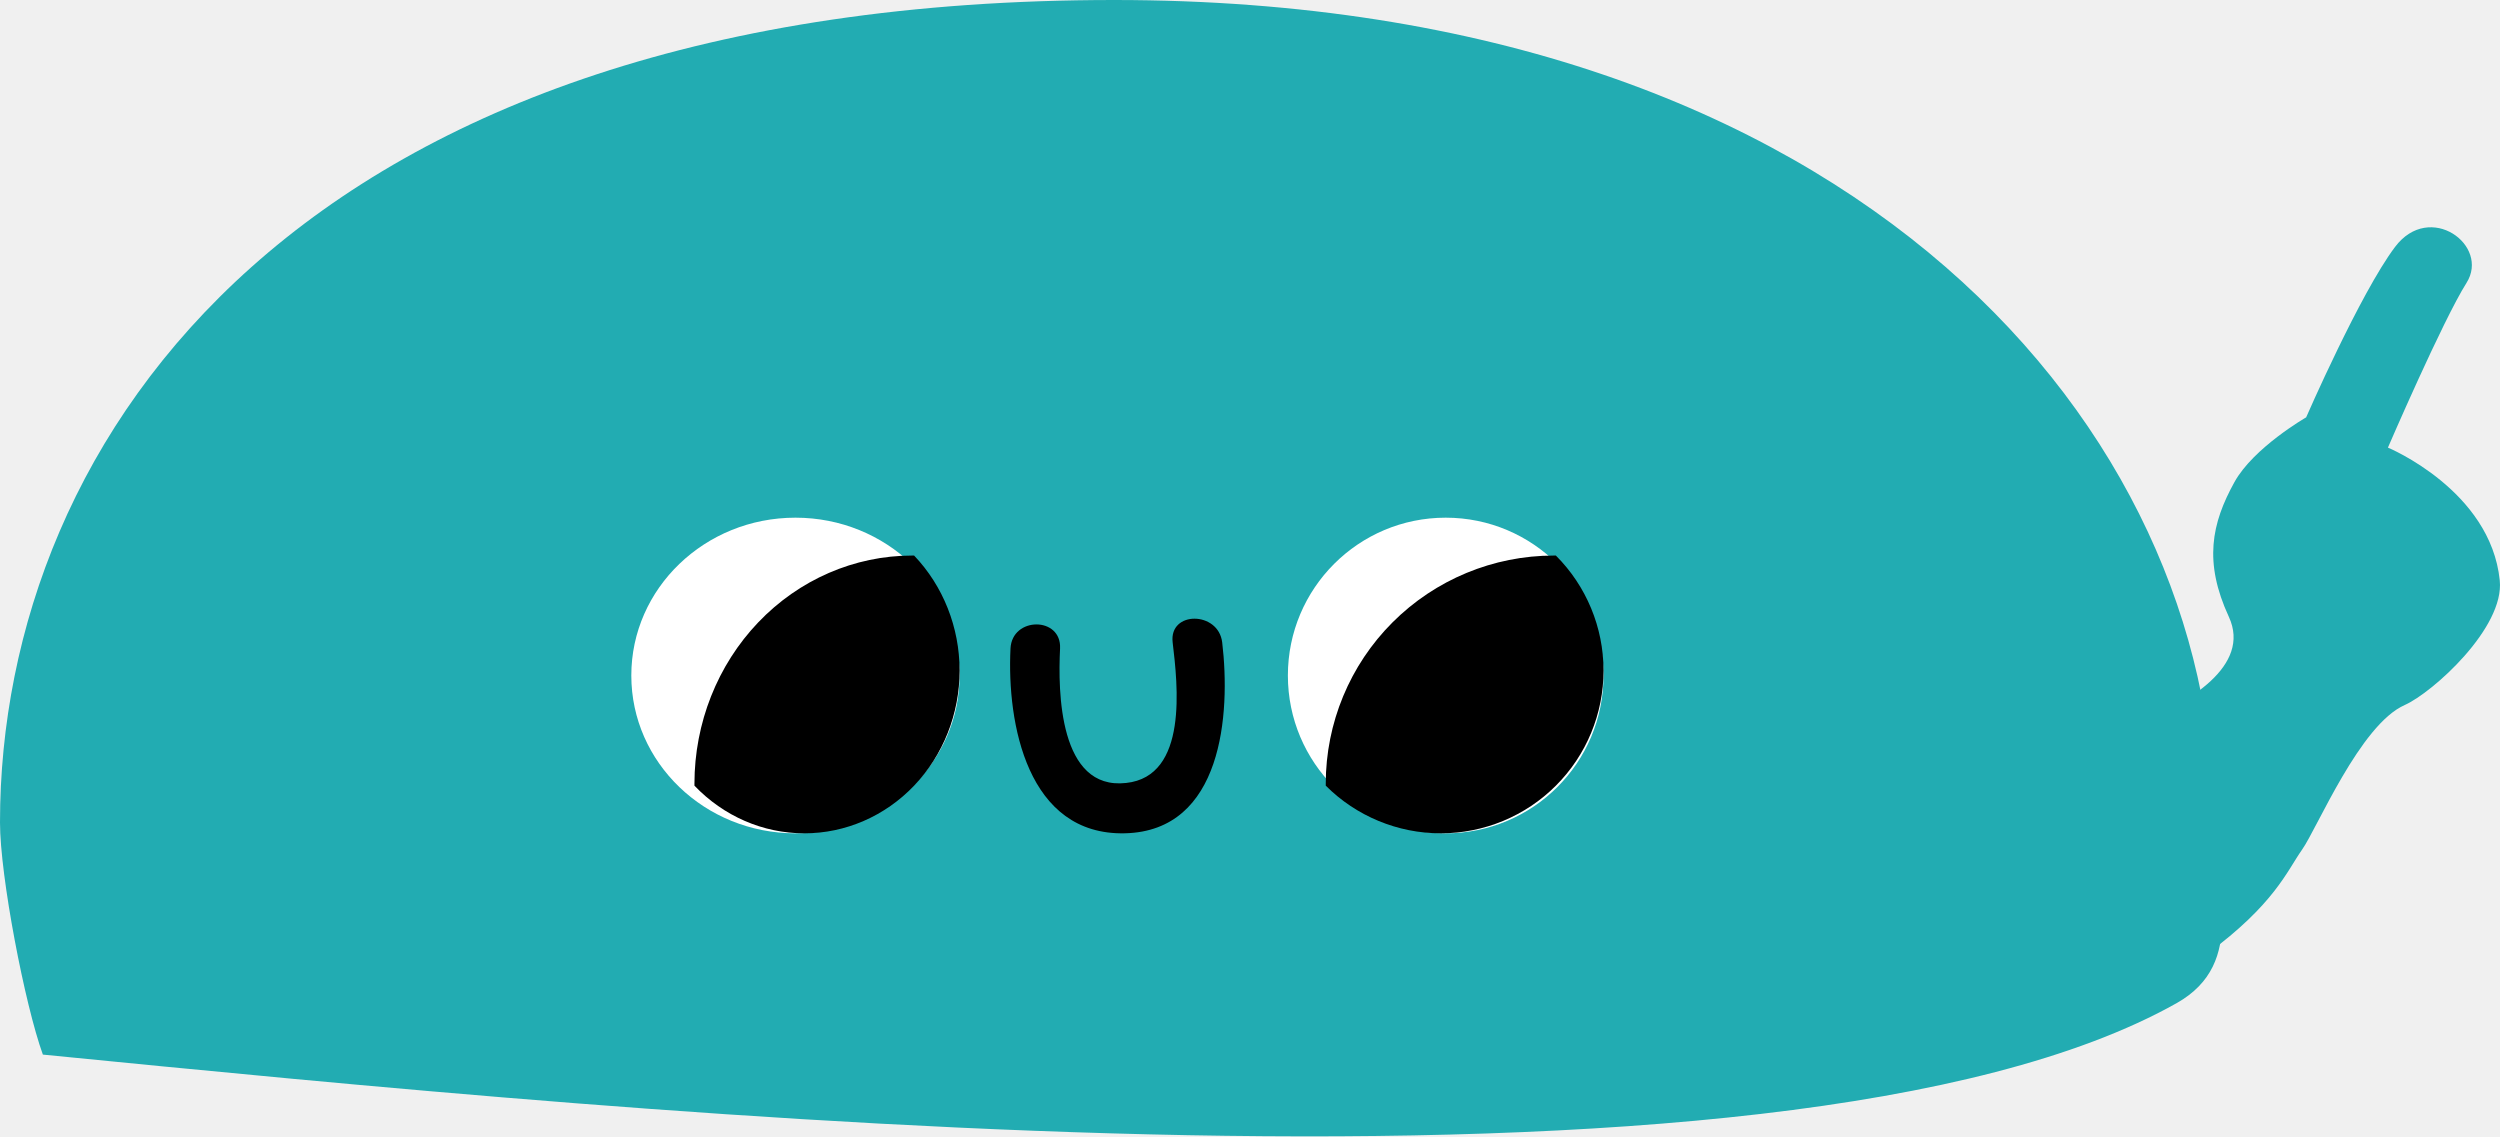
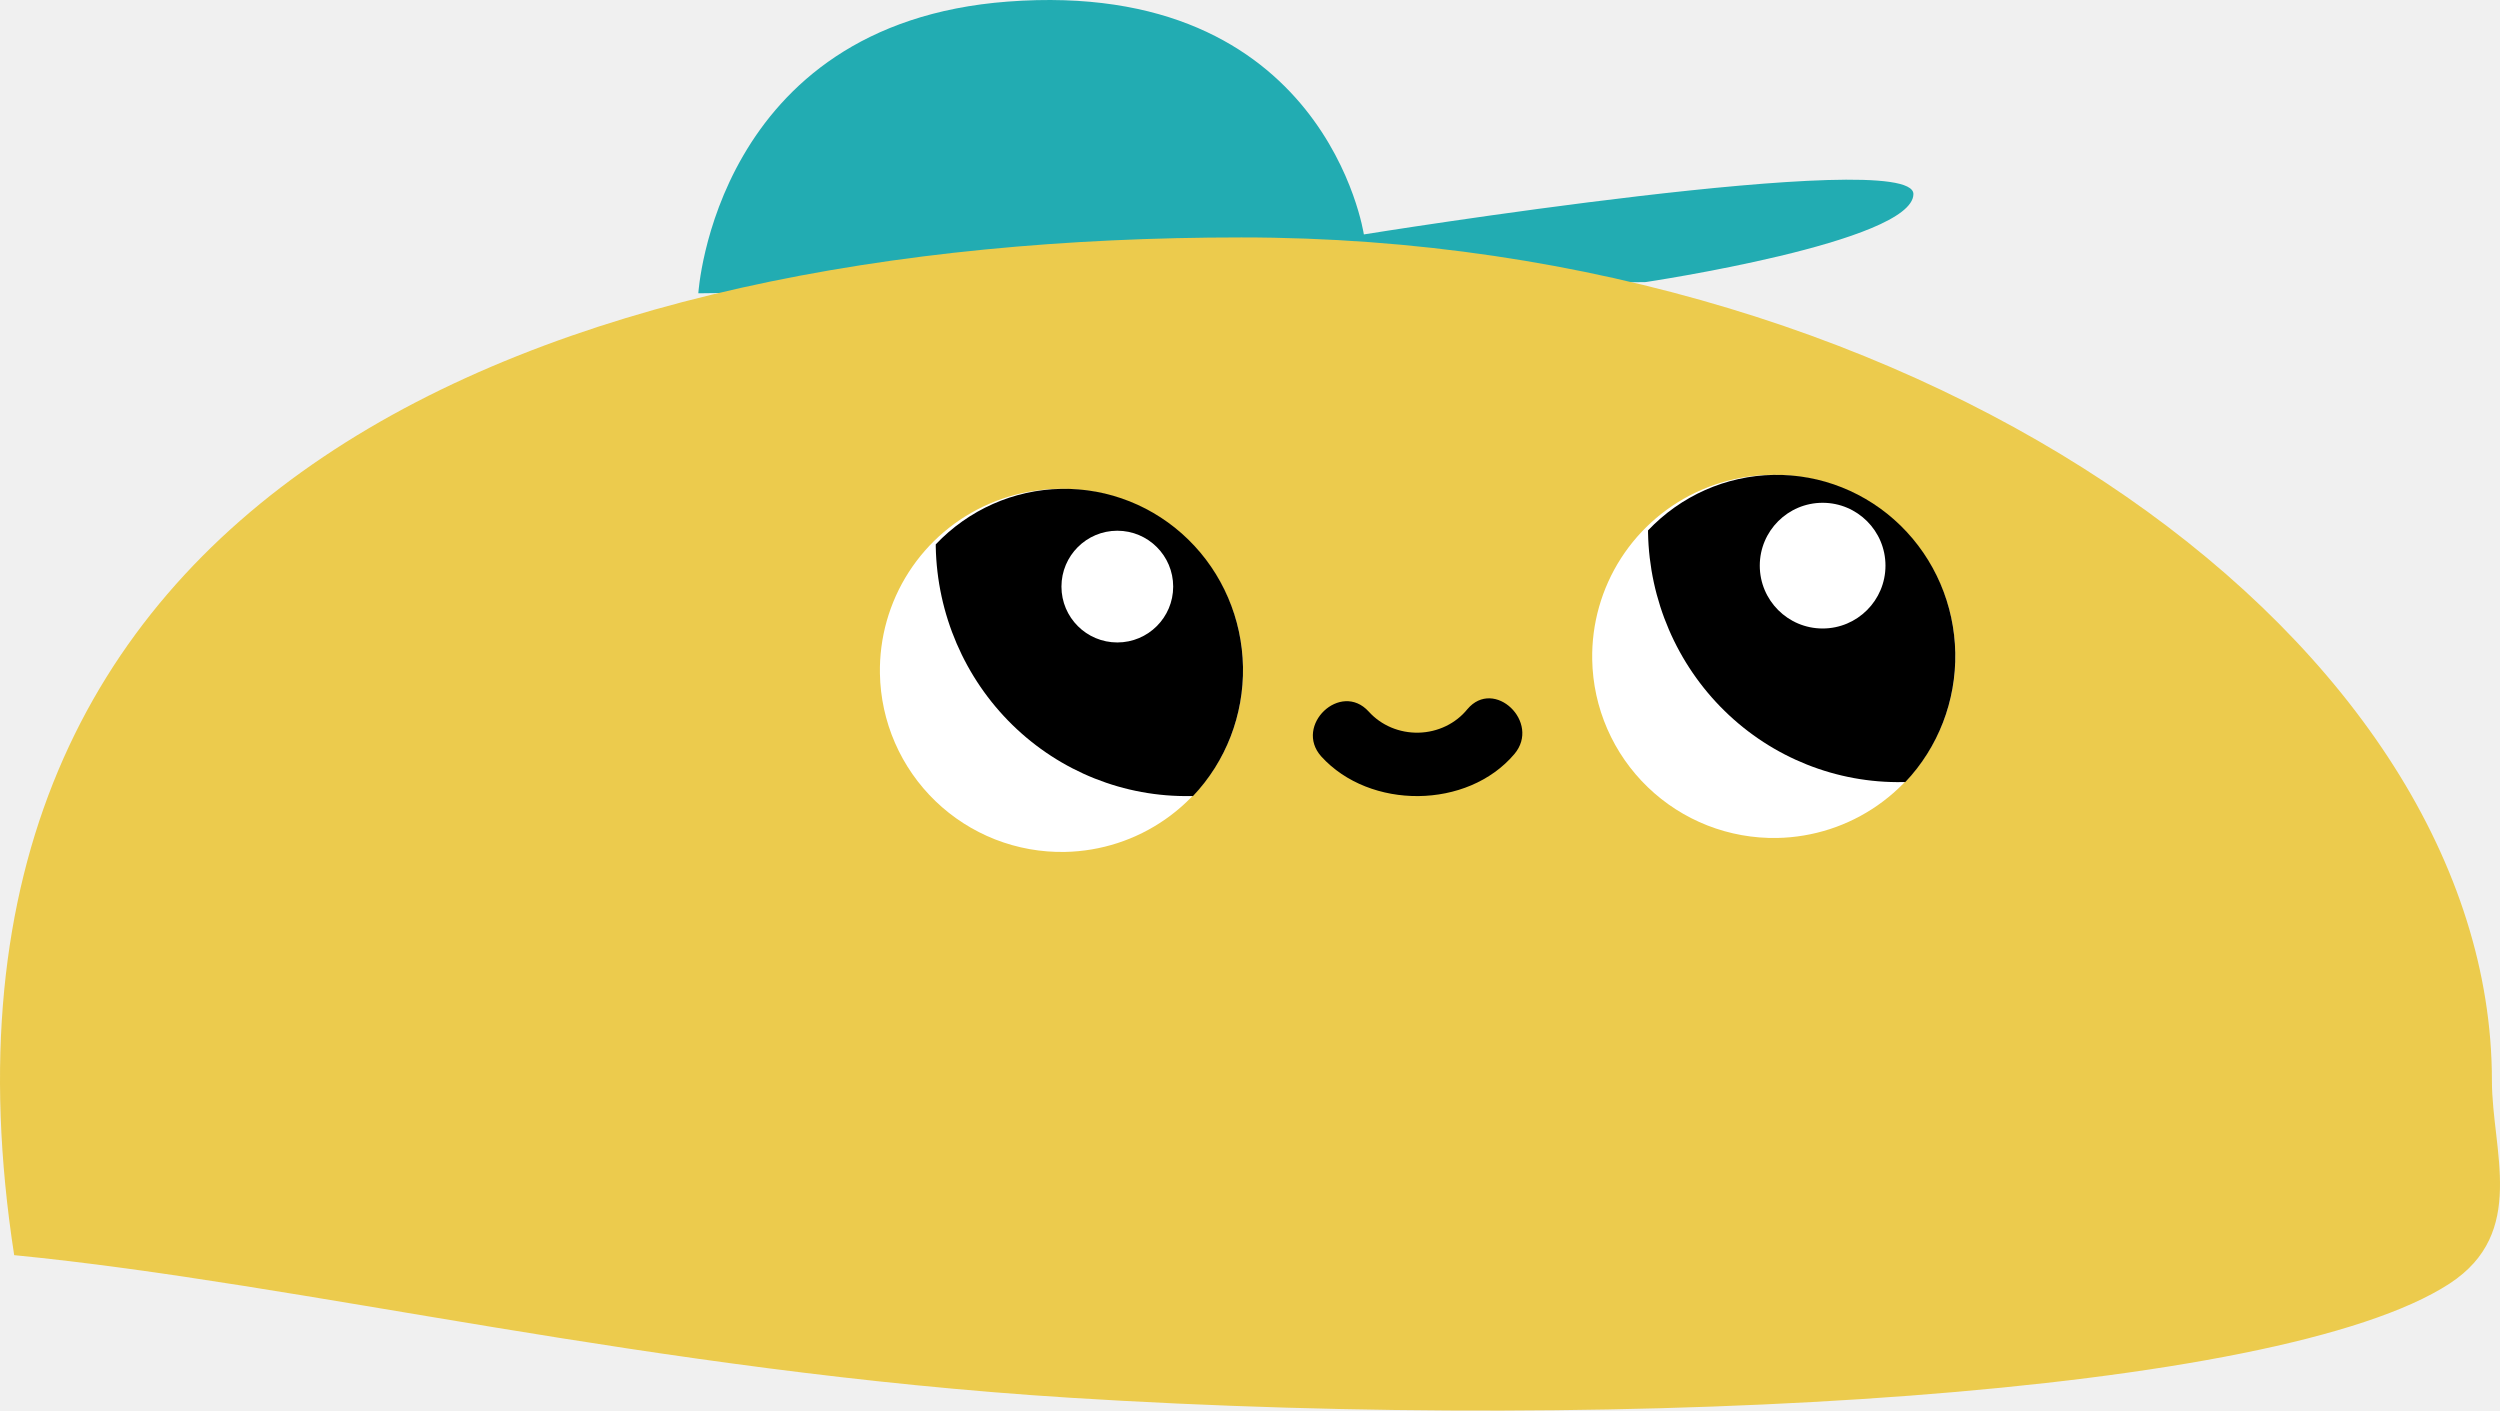
- <svg xmlns="http://www.w3.org/2000/svg" width="198" height="90" viewBox="0 0 198 90" fill="none">
-   <path d="M175.351 65.144C175.351 70.094 178.068 76.253 172.385 79.452C140.877 97.158 51.377 88.27 3.395 83.524C1.964 79.569 0 69.373 0 65.144C0 34.631 23.751 0 88.26 0C147.667 0.017 175.351 34.631 175.351 65.144Z" fill="#22ACB2" />
-   <path d="M63 66C70.18 66 76 60.404 76 53.5C76 46.596 70.18 41 63 41C55.82 41 50 46.596 50 53.5C50 60.404 55.82 66 63 66Z" fill="white" />
-   <path d="M55 62.057C55 62.115 55 62.167 55 62.225C57.307 64.642 60.436 66 63.699 66C66.961 66 70.09 64.642 72.397 62.225C74.704 59.809 76 56.531 76 53.113C76 49.695 74.704 46.417 72.397 44H72.236C67.666 44.003 63.283 45.907 60.052 49.292C56.82 52.678 55.003 57.269 55 62.057Z" fill="black" />
-   <path d="M114.5 66C121.404 66 127 60.404 127 53.5C127 46.596 121.404 41 114.5 41C107.596 41 102 46.596 102 53.5C102 60.404 107.596 66 114.5 66Z" fill="white" />
-   <path d="M105 62.057C105 62.115 105 62.167 105 62.225C107.417 64.642 110.695 66 114.113 66C117.531 66 120.809 64.642 123.225 62.225C125.642 59.809 127 56.531 127 53.113C127 49.695 125.642 46.417 123.225 44H123.057C118.269 44.002 113.677 45.904 110.29 49.291C106.904 52.676 105.002 57.269 105 62.057Z" fill="black" />
-   <path d="M96.798 50.878C96.503 48.389 92.573 48.359 92.874 50.878C93.269 54.205 94.131 61.488 89.185 62.011C83.874 62.605 83.786 54.775 83.957 51.359C84.081 48.817 80.156 48.823 80.032 51.359C79.737 57.3 81.366 66.181 89.097 65.997C96.828 65.813 97.471 56.539 96.798 50.878Z" fill="black" />
-   <path d="M159.082 60.489C162.66 59.582 166.179 58.468 169.622 57.155C173.247 55.689 178.319 52.752 176.53 48.864C174.517 44.508 175.154 41.462 176.967 38.184C178.478 35.45 182.647 33.055 182.647 33.055C182.647 33.055 186.933 23.218 189.685 19.561C192.436 15.903 197.225 19.434 195.347 22.405C193.47 25.376 189.124 35.45 189.124 35.45C189.124 35.45 197.254 38.825 197.98 45.962C198.376 49.718 192.667 54.847 190.464 55.833C186.922 57.385 183.527 65.584 182.328 67.286C181.129 68.988 180.132 71.625 174.788 75.559C169.445 79.494 162.838 81 162.838 81L148 62.538L159.082 60.489Z" fill="#22ACB2" />
+ <svg xmlns="http://www.w3.org/2000/svg" width="179" height="101" viewBox="0 0 179 101" fill="none">
+   <path d="M50 21C50 21 51.176 1.701 72.151 0.114C94.933 -1.607 97.652 16.785 97.652 16.785C97.652 16.785 137 10.446 137 13.892C137 17.338 117.821 20.198 117.821 20.198L50 21Z" fill="#22ACB2" />
+   <path d="M178.421 77.374C178.421 82.378 180.967 88.267 175.383 91.91C163.176 99.856 117.387 102.636 76.601 100.078C46.474 98.177 21.877 91.915 1.015 89.869C-7.529 34.628 39.282 17 88.88 17C138.478 17 178.421 46.378 178.421 77.374Z" fill="#ECCB4D" />
+   <path d="M76.256 60.998C78.826 60.947 81.323 60.136 83.431 58.666C85.54 57.197 87.166 55.136 88.104 52.743C89.041 50.351 89.249 47.733 88.7 45.223C88.151 42.712 86.87 40.421 85.019 38.638C83.168 36.855 80.83 35.66 78.301 35.205C75.772 34.75 73.164 35.055 70.808 36.082C68.452 37.108 66.453 38.81 65.063 40.972C63.674 43.134 62.957 45.66 63.002 48.229C63.032 49.938 63.399 51.625 64.082 53.192C64.765 54.759 65.75 56.176 66.981 57.362C68.212 58.548 69.665 59.48 71.257 60.104C72.848 60.727 74.547 61.031 76.256 60.998Z" fill="white" />
+   <path d="M67 39.139C67 39.083 67 39.032 67 38.976C69.354 36.496 72.581 35.066 75.973 35.002C79.364 34.938 82.642 36.245 85.084 38.635C87.527 41.024 88.935 44.301 88.998 47.745C89.061 51.189 87.774 54.517 85.42 56.997H85.259C80.507 57.085 75.914 55.253 72.49 51.905C69.067 48.556 67.092 43.965 67 39.139Z" fill="black" />
+   <path d="M127.256 59.998C129.826 59.947 132.323 59.136 134.431 57.666C136.54 56.197 138.166 54.136 139.104 51.743C140.041 49.35 140.249 46.733 139.7 44.223C139.151 41.712 137.87 39.421 136.019 37.638C134.168 35.855 131.83 34.66 129.301 34.205C126.772 33.75 124.164 34.055 121.808 35.082C119.452 36.108 117.453 37.81 116.063 39.972C114.674 42.134 113.957 44.66 114.002 47.229C114.032 48.938 114.399 50.625 115.082 52.192C115.765 53.759 116.75 55.176 117.981 56.362C119.212 57.548 120.665 58.48 122.257 59.104C123.848 59.727 125.547 60.031 127.256 59.998Z" fill="white" />
+   <path d="M118 38.145C118 38.089 118 38.032 118 37.976C120.354 35.496 123.581 34.066 126.973 34.002C130.364 33.938 133.642 35.245 136.084 37.635C138.527 40.024 139.935 43.301 139.998 46.745C140.061 50.189 138.774 53.517 136.42 55.997H136.254C131.502 56.086 126.91 54.256 123.487 50.908C120.064 47.56 118.09 42.97 118 38.145Z" fill="black" />
+   <path d="M105.064 50.778C104.653 51.286 104.126 51.701 103.522 51.992C102.918 52.283 102.253 52.442 101.576 52.459C100.898 52.475 100.225 52.348 99.606 52.087C98.987 51.825 98.439 51.436 98 50.949C95.993 48.739 92.626 51.944 94.599 54.158C98.079 57.994 105.075 57.956 108.432 53.987C110.342 51.719 106.98 48.504 105.064 50.778Z" fill="black" />
+   <path d="M130.5 45C132.985 45 135 42.985 135 40.5C135 38.015 132.985 36 130.5 36C128.015 36 126 38.015 126 40.5C126 42.985 128.015 45 130.5 45Z" fill="white" />
+   <path d="M80 46C82.209 46 84 44.209 84 42C84 39.791 82.209 38 80 38C77.791 38 76 39.791 76 42C76 44.209 77.791 46 80 46Z" fill="white" />
</svg>
